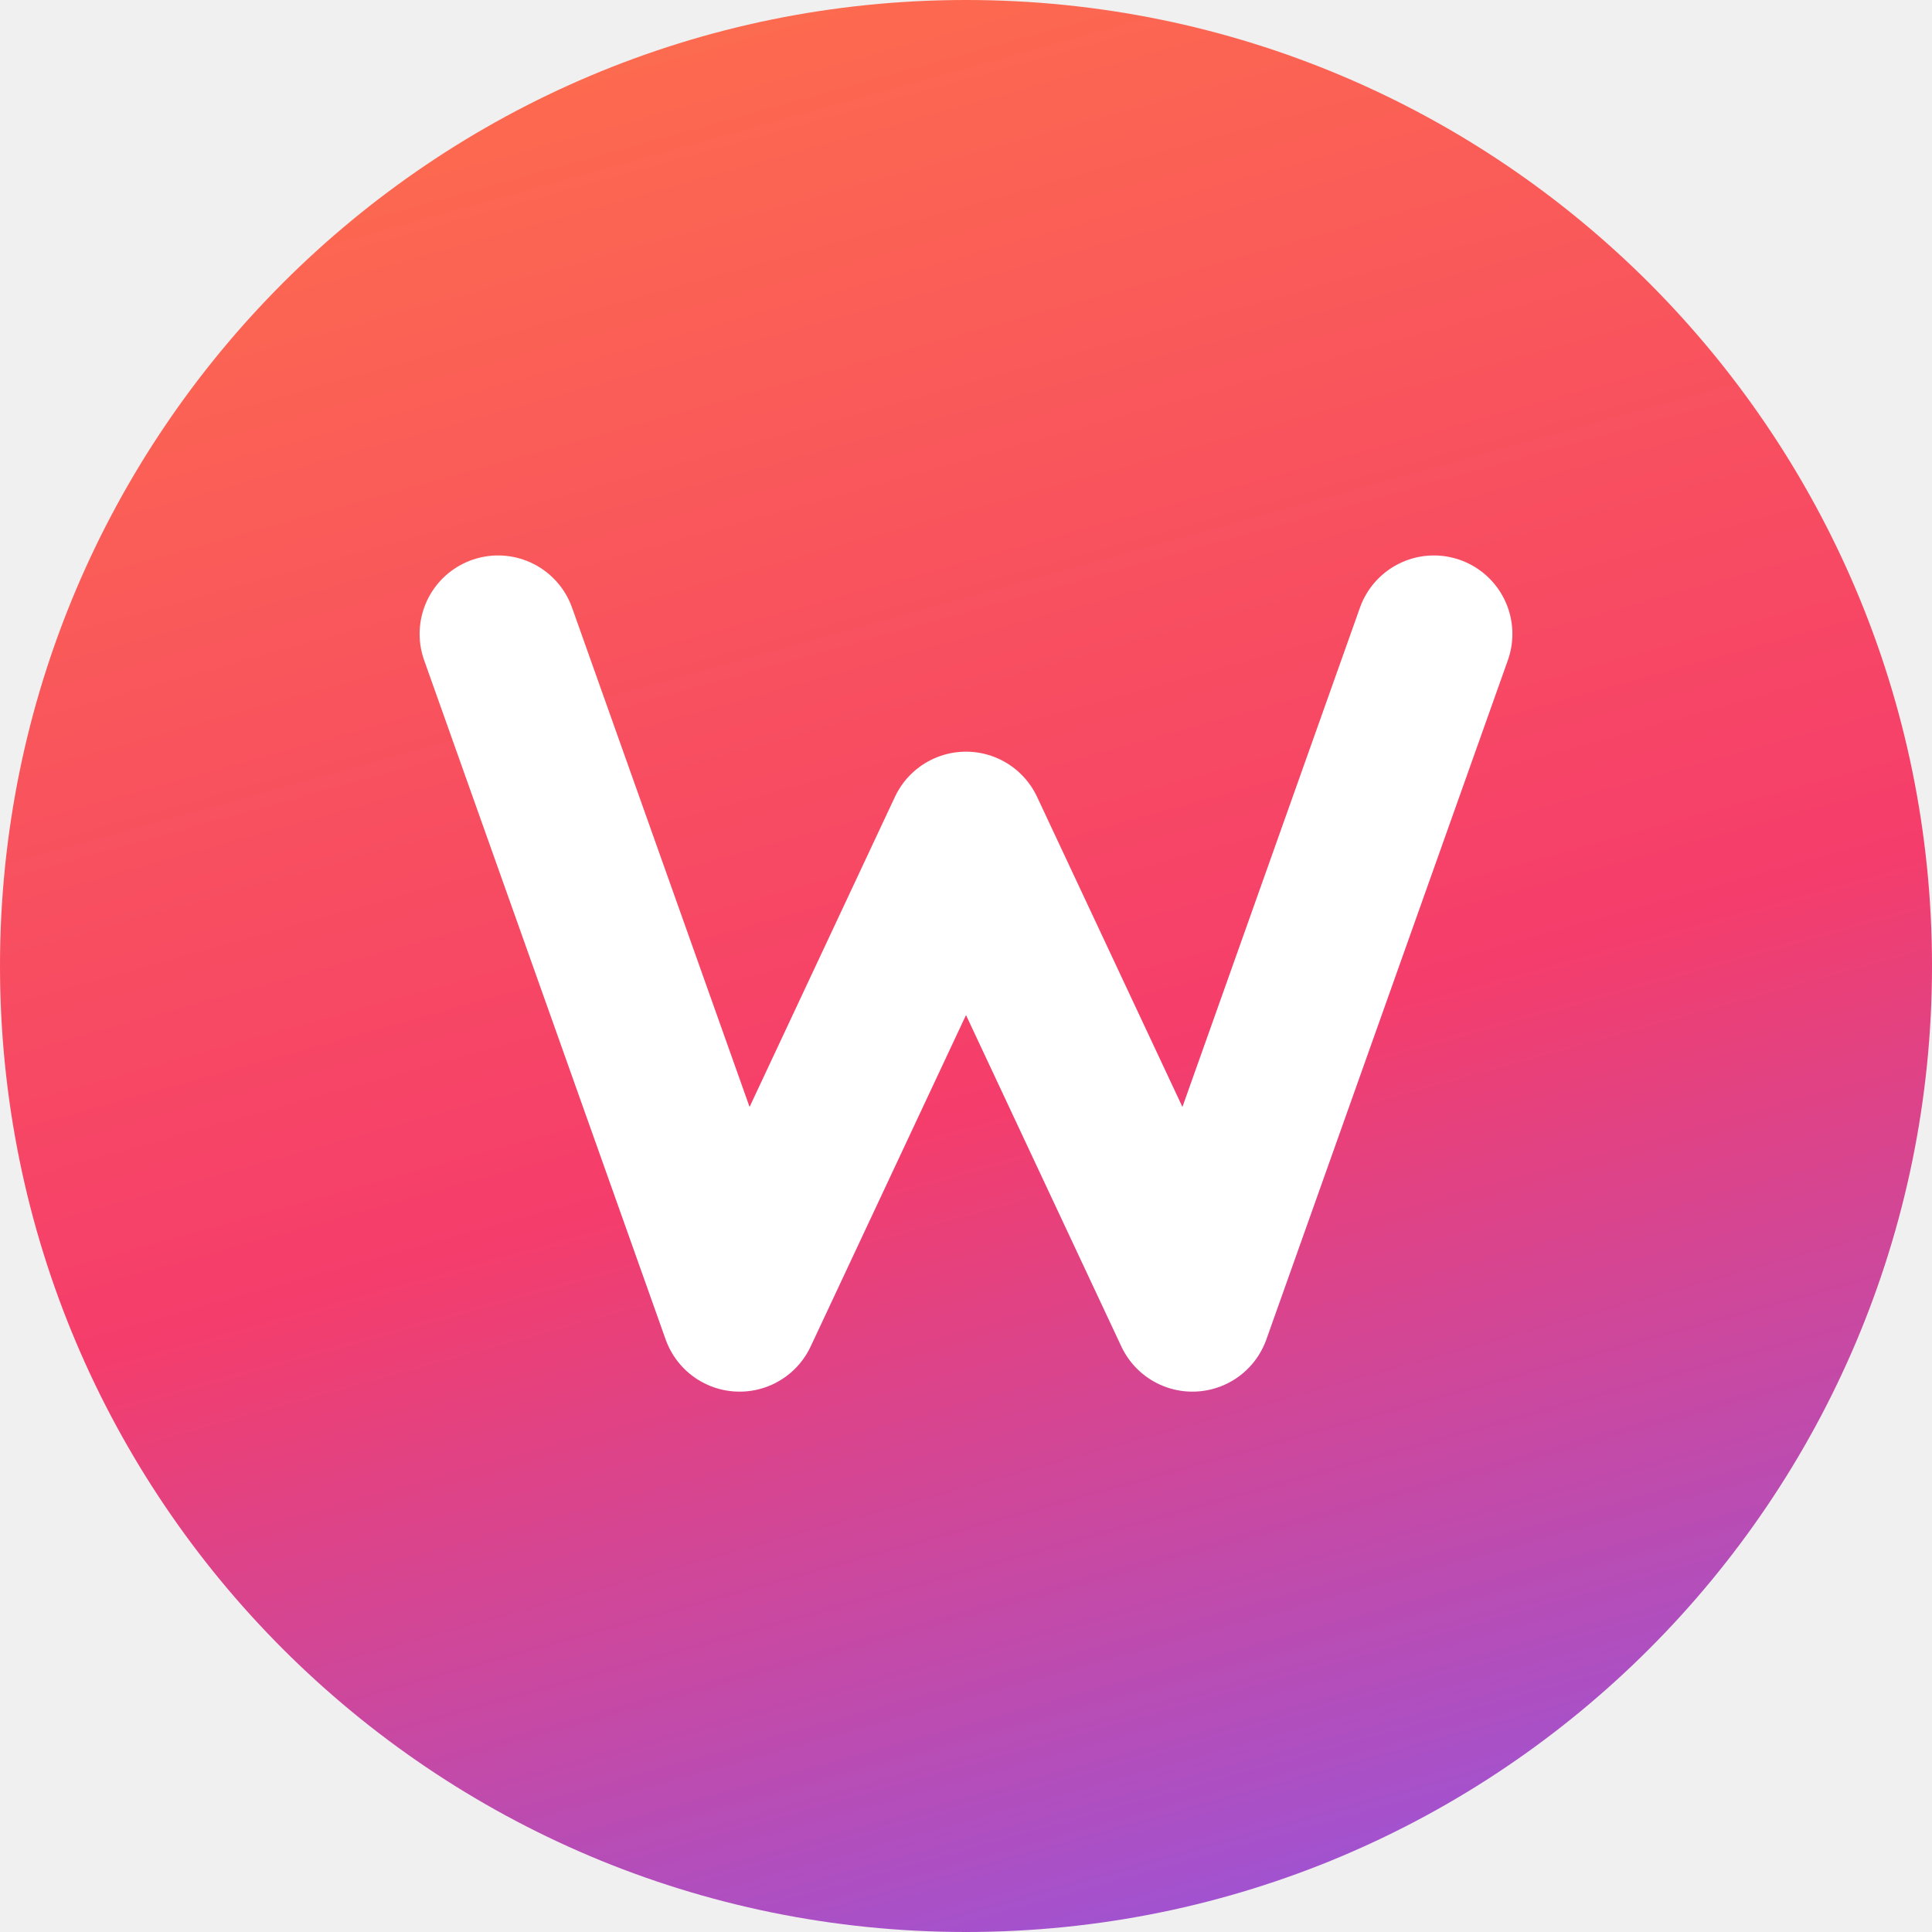
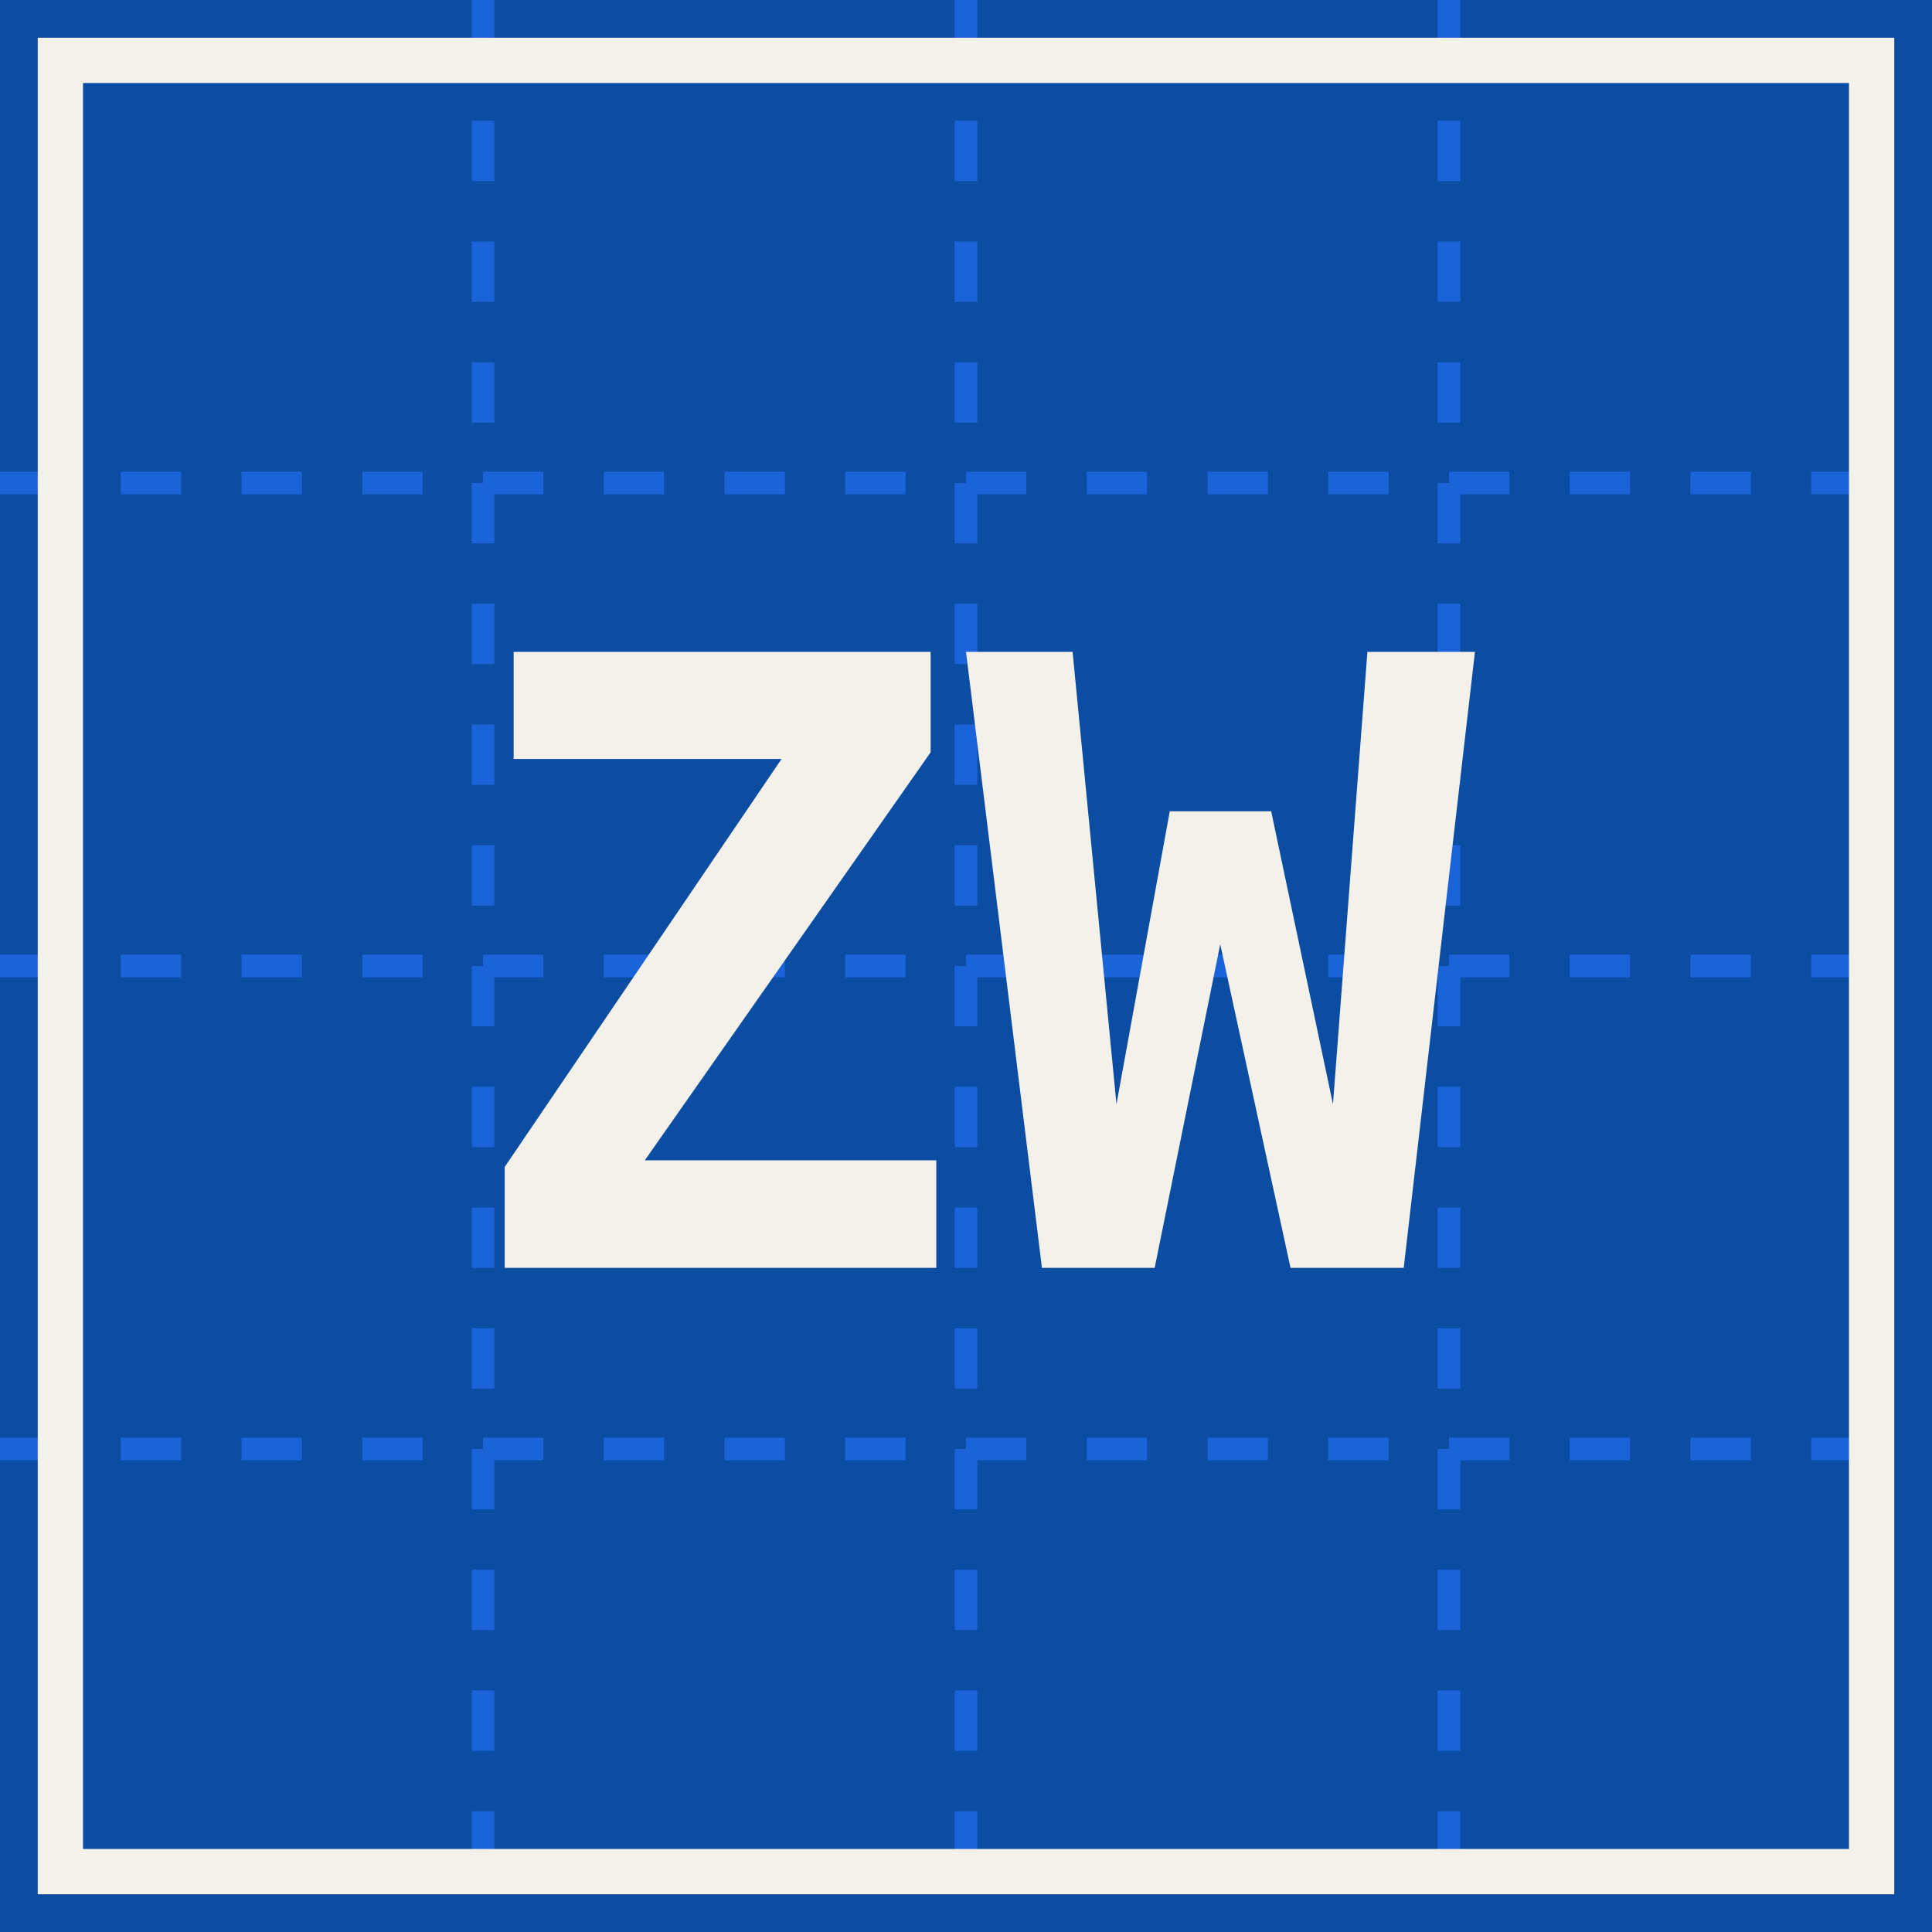
<svg xmlns="http://www.w3.org/2000/svg" viewBox="0 0 64 64" width="64" height="64">
-   <defs>
-     <linearGradient id="brandGrad" x1="0%" y1="0%" x2="100%" y2="100%" gradientTransform="rotate(30 0.5 0.5)">
-       <stop offset="0%" stop-color="#FF7A45" />
-       <stop offset="55%" stop-color="#F53D6B" />
-       <stop offset="100%" stop-color="#7B5CFF" />
-     </linearGradient>
-   </defs>
-   <circle cx="32" cy="32" r="32" fill="url(#brandGrad)" />
-   <path d="M 16.5 21 L 24.5 43.5 L 32 27.5 L 39.5 43.5 L 47.5 21" fill="none" stroke="#FFFFFF" stroke-width="5.2" stroke-linecap="round" stroke-linejoin="round" />
+   <rect width="64" height="64" fill="#0B4DA2" />
+   <line x1="0" y1="16" x2="64" y2="16" stroke="#1A63D8" stroke-width="0.75" stroke-dasharray="2,2" />
+   <line x1="0" y1="32" x2="64" y2="32" stroke="#1A63D8" stroke-width="0.75" stroke-dasharray="2,2" />
+   <line x1="0" y1="48" x2="64" y2="48" stroke="#1A63D8" stroke-width="0.75" stroke-dasharray="2,2" />
+   <line x1="16" y1="0" x2="16" y2="64" stroke="#1A63D8" stroke-width="0.75" stroke-dasharray="2,2" />
+   <line x1="32" y1="0" x2="32" y2="64" stroke="#1A63D8" stroke-width="0.75" stroke-dasharray="2,2" />
+   <line x1="48" y1="0" x2="48" y2="64" stroke="#1A63D8" stroke-width="0.75" stroke-dasharray="2,2" />
+   <text x="32" y="42" font-family="'IBM Plex Mono', monospace, sans-serif" font-size="28" font-weight="900" fill="#F4F1EA" text-anchor="middle">ZW</text>
+   <rect x="2" y="2" width="60" height="60" fill="none" stroke="#F4F1EA" stroke-width="1.5" />
</svg>
